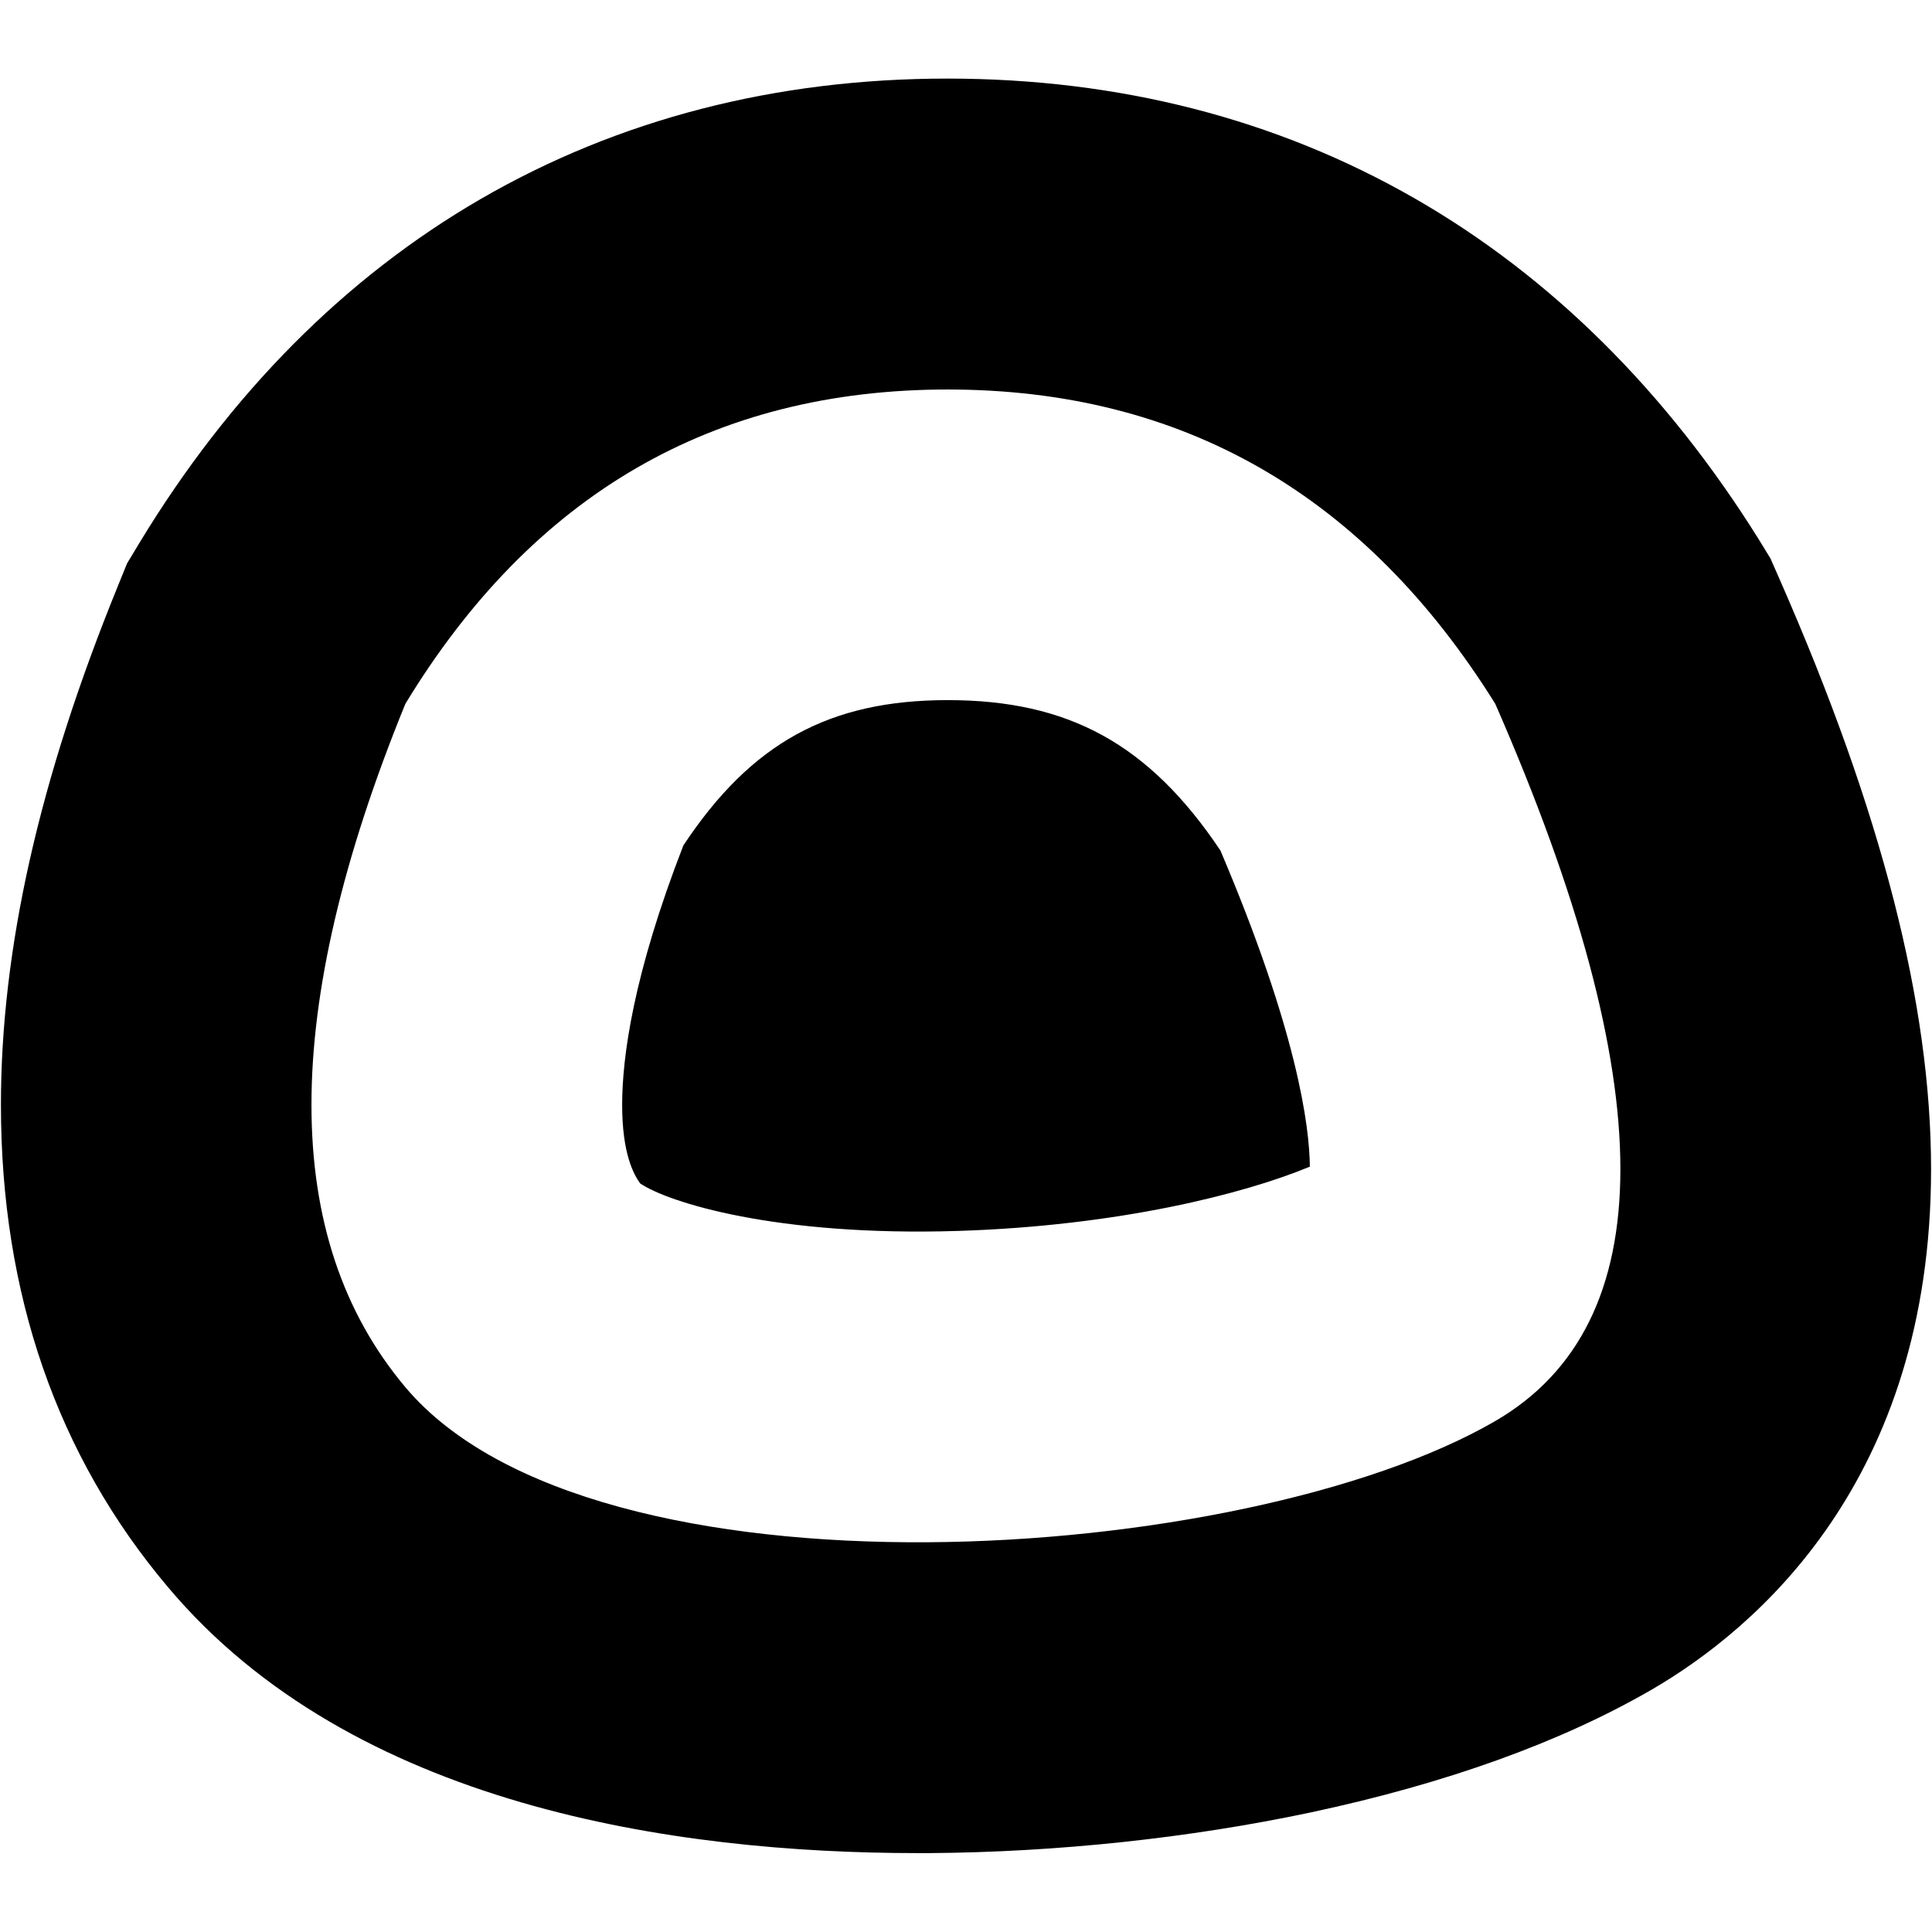
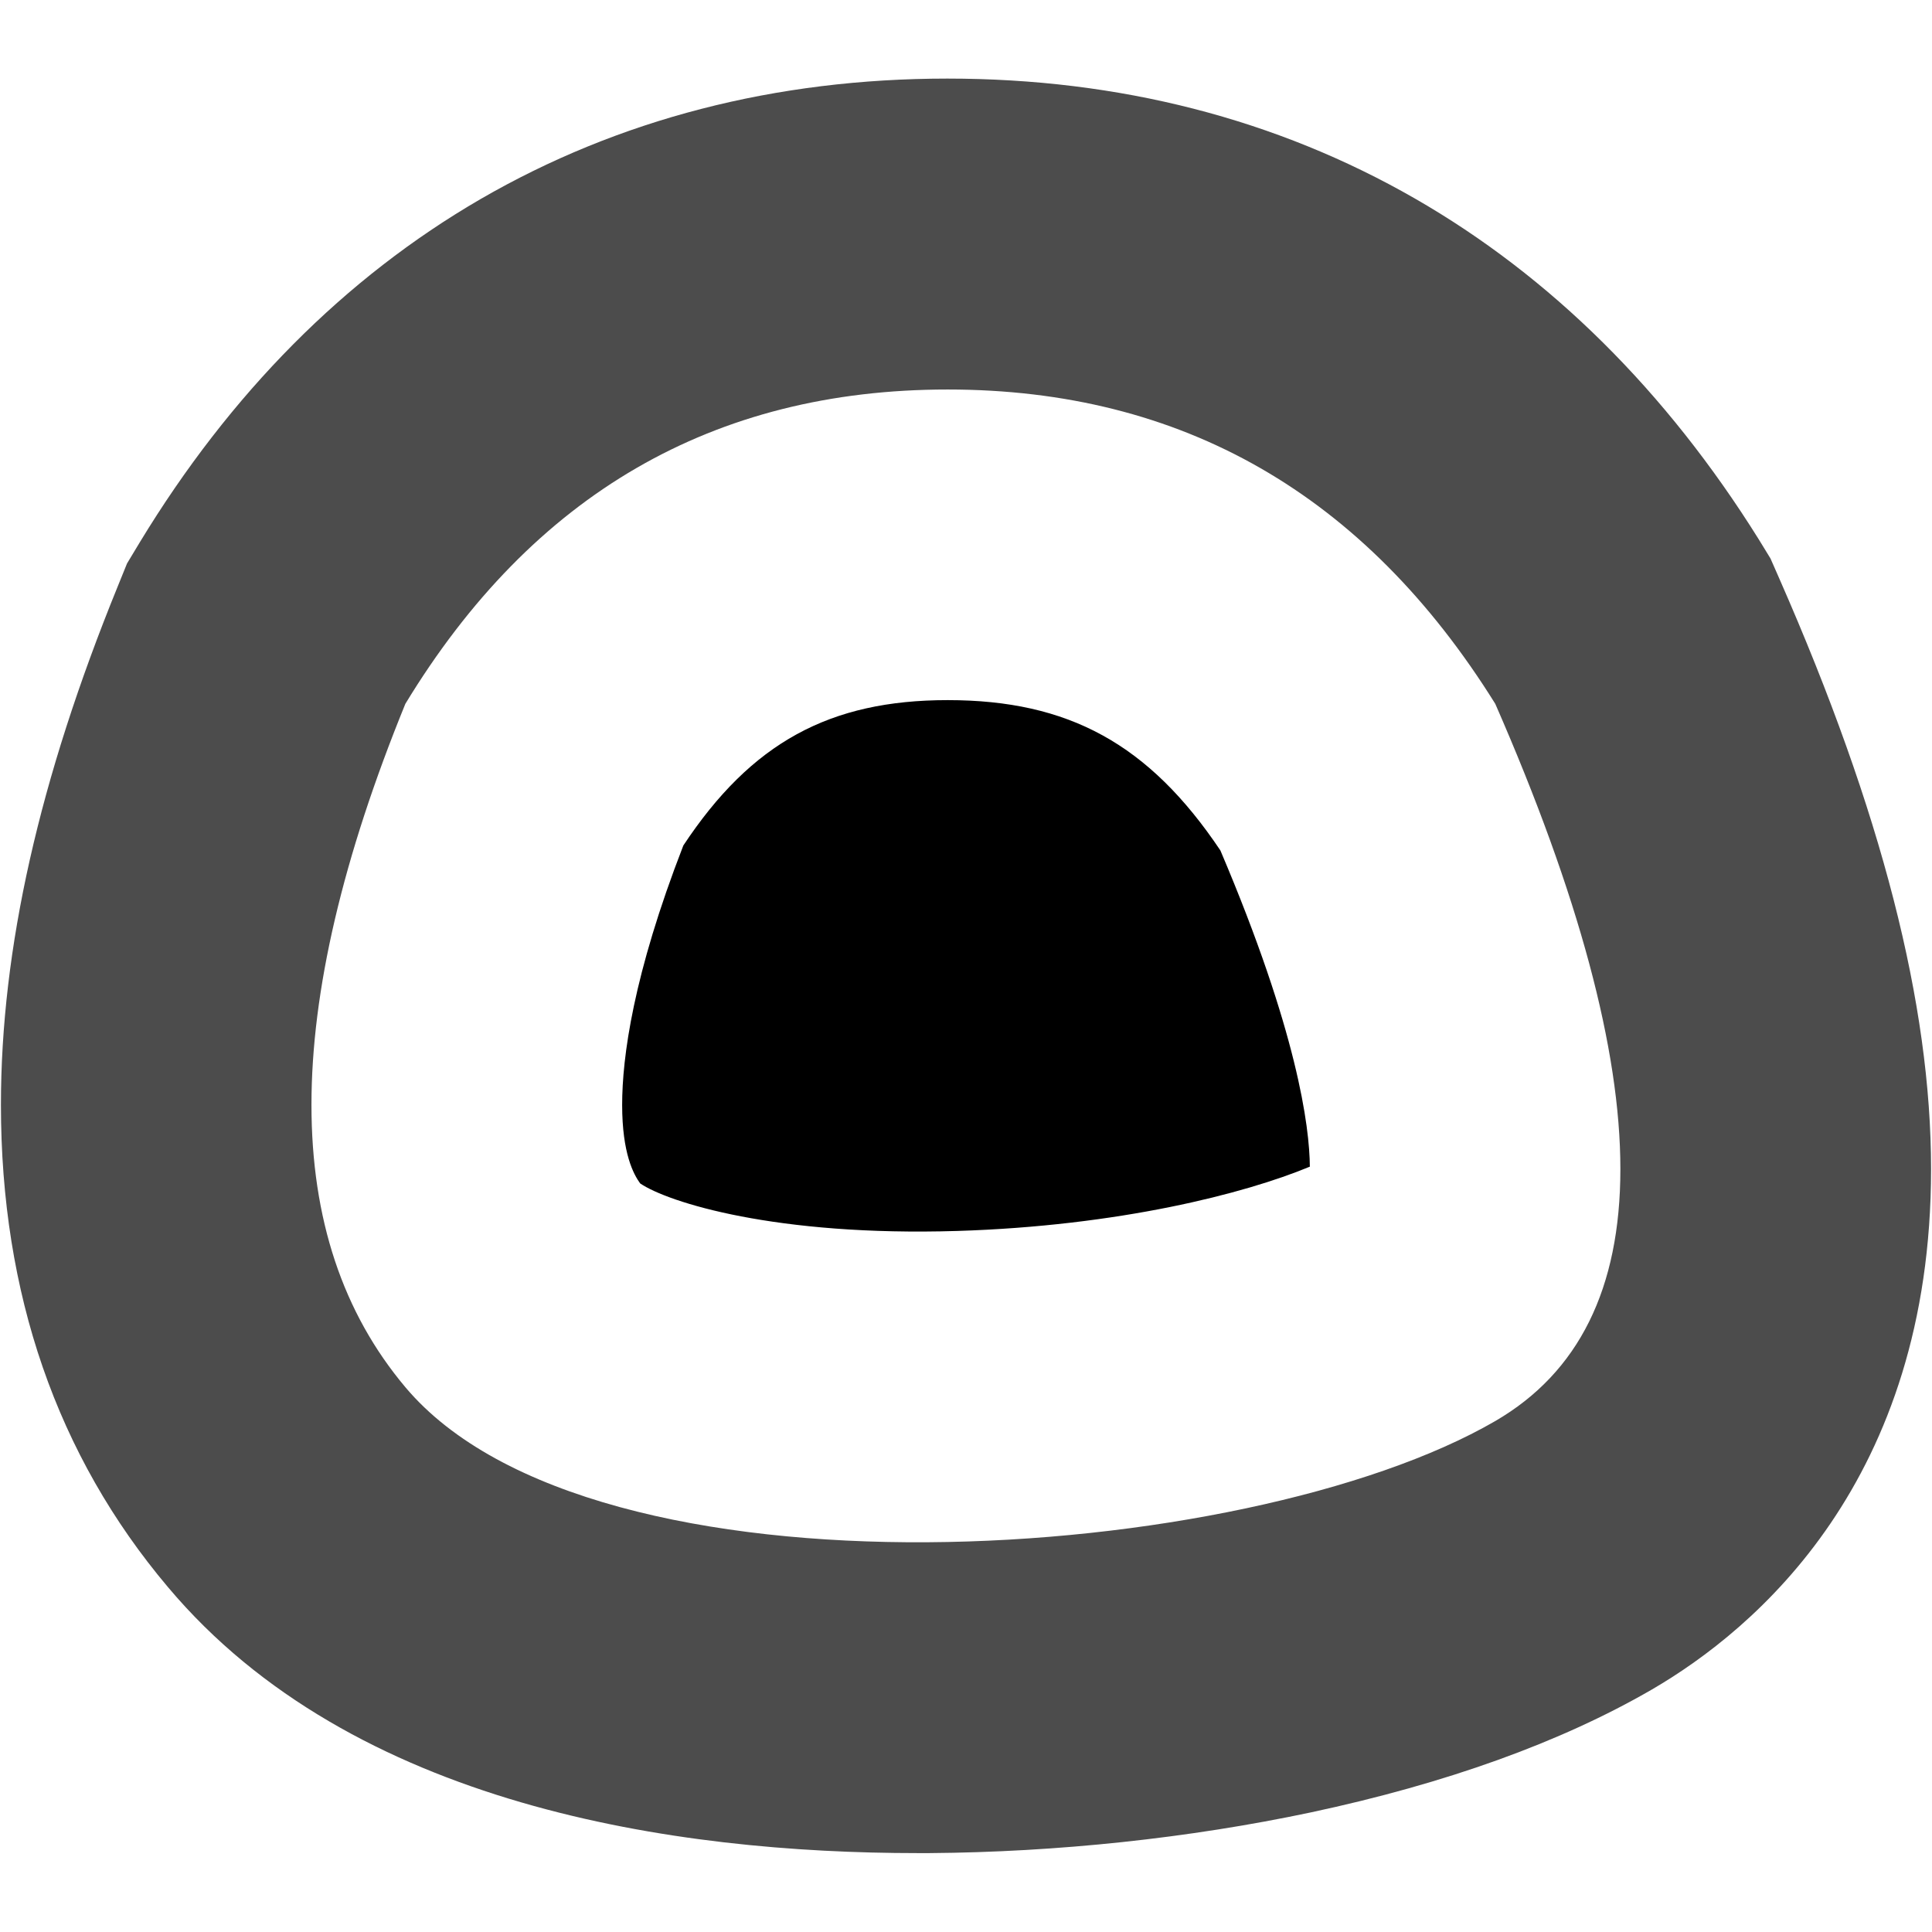
- <svg xmlns="http://www.w3.org/2000/svg" xml:space="preserve" viewBox="0 0 622 622">
-   <path fill="currentColor" d="M392.9 273.8c24.8 58.3 28.7 88.9 28.8 101.8-20.9 8.7-61.6 19.1-113.5 20.7-58.4 1.8-93.1-9.2-102.1-15.3-2.1-2.9-5.8-9.6-5.8-25.3 0-15.2 3.5-41.8 19.7-83.5 21.9-33.1 47.1-46.8 85.1-46.8 38.9 0 64.8 14.1 87.8 48.4m228.8 102.6c0 100.3-56.4 148.1-90 167.6-29.2 16.9-66.1 30.2-109.7 39.5-39.2 8.3-81.6 12.8-122.8 13.1h-3.7c-78.2 0-182.1-15.1-241.4-85.6C18.3 468.6.3 416.4.3 355.7c0-50.2 12.3-104.8 37.6-166.9l3-7.4 4.1-6.8c29.2-48.1 66.1-85.2 109.7-110.5 44.4-25.7 95-38.8 150.3-38.8s105.9 13 150.5 38.6c43.7 25.1 80.9 62 110.7 109.7l3.8 6.2 2.9 6.6c32.9 74.9 48.8 137 48.8 190M481.4 226.6c-42-67.4-100.8-101.2-176.3-101.2-75.4 0-133.6 33.7-174.6 101.2-40.3 98.8-40.3 172.1 0 220 60.5 71.9 270.4 57.6 350.9 10.9 53.7-31.2 53.7-108.2 0-230.9" />
+ <svg xmlns="http://www.w3.org/2000/svg" version="1.1" viewBox="0 0 622 622" fill="currentColor">
+   <path d="m392.9 273.8c24.8 58.3 28.7 88.9 28.8 101.8-20.9 8.7-61.6 19.1-113.5 20.7-58.4 1.8-93.1-9.2-102.1-15.3-2.1-2.9-5.8-9.6-5.8-25.3 0-15.2 3.5-41.8 19.7-83.5 21.9-33.1 47.1-46.8 85.1-46.8 38.9 0 64.8 14.1 87.8 48.4" />
+   <path d="m621.7 376.4c0 100.3-56.4 148.1-90 167.6-29.2 16.9-66.1 30.2-109.7 39.5-39.2 8.3-81.6 12.8-122.8 13.1h-3.7c-78.2 0-182.1-15.1-241.4-85.6-35.8-42.4-53.8-94.6-53.8-155.3 0-50.2 12.3-104.8 37.6-166.9l3-7.4 4.1-6.8c29.2-48.1 66.1-85.2 109.7-110.5 44.4-25.7 95-38.8 150.3-38.8s105.9 13 150.5 38.6c43.7 25.1 80.9 62 110.7 109.7l3.8 6.2 2.9 6.6c32.9 74.9 48.8 137 48.8 190m-140.3-149.8c-42-67.4-100.8-101.2-176.3-101.2-75.4 0-133.6 33.7-174.6 101.2-40.3 98.8-40.3 172.1 0 220 60.5 71.9 270.4 57.6 350.9 10.9 53.7-31.2 53.7-108.2 0-230.9" fill-opacity=".7" />
</svg>
